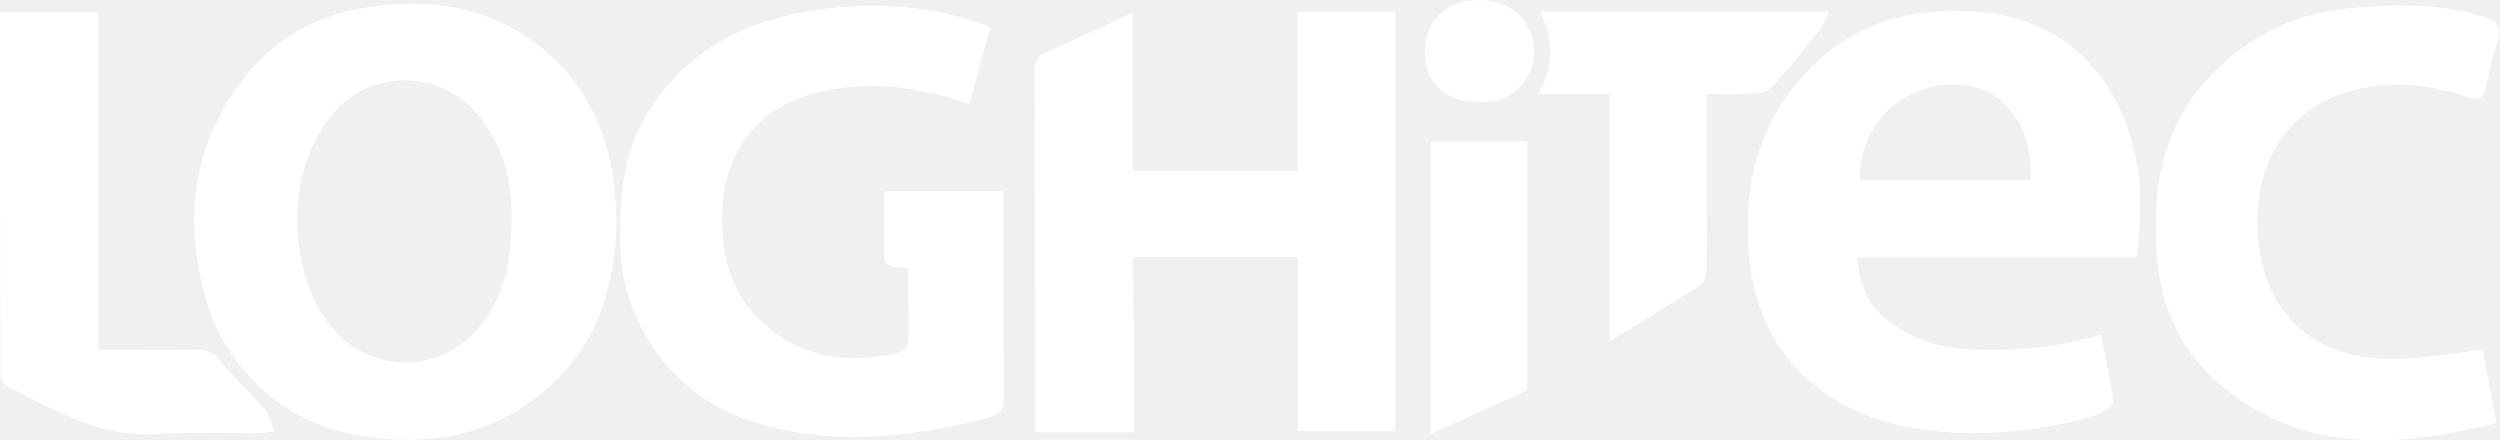
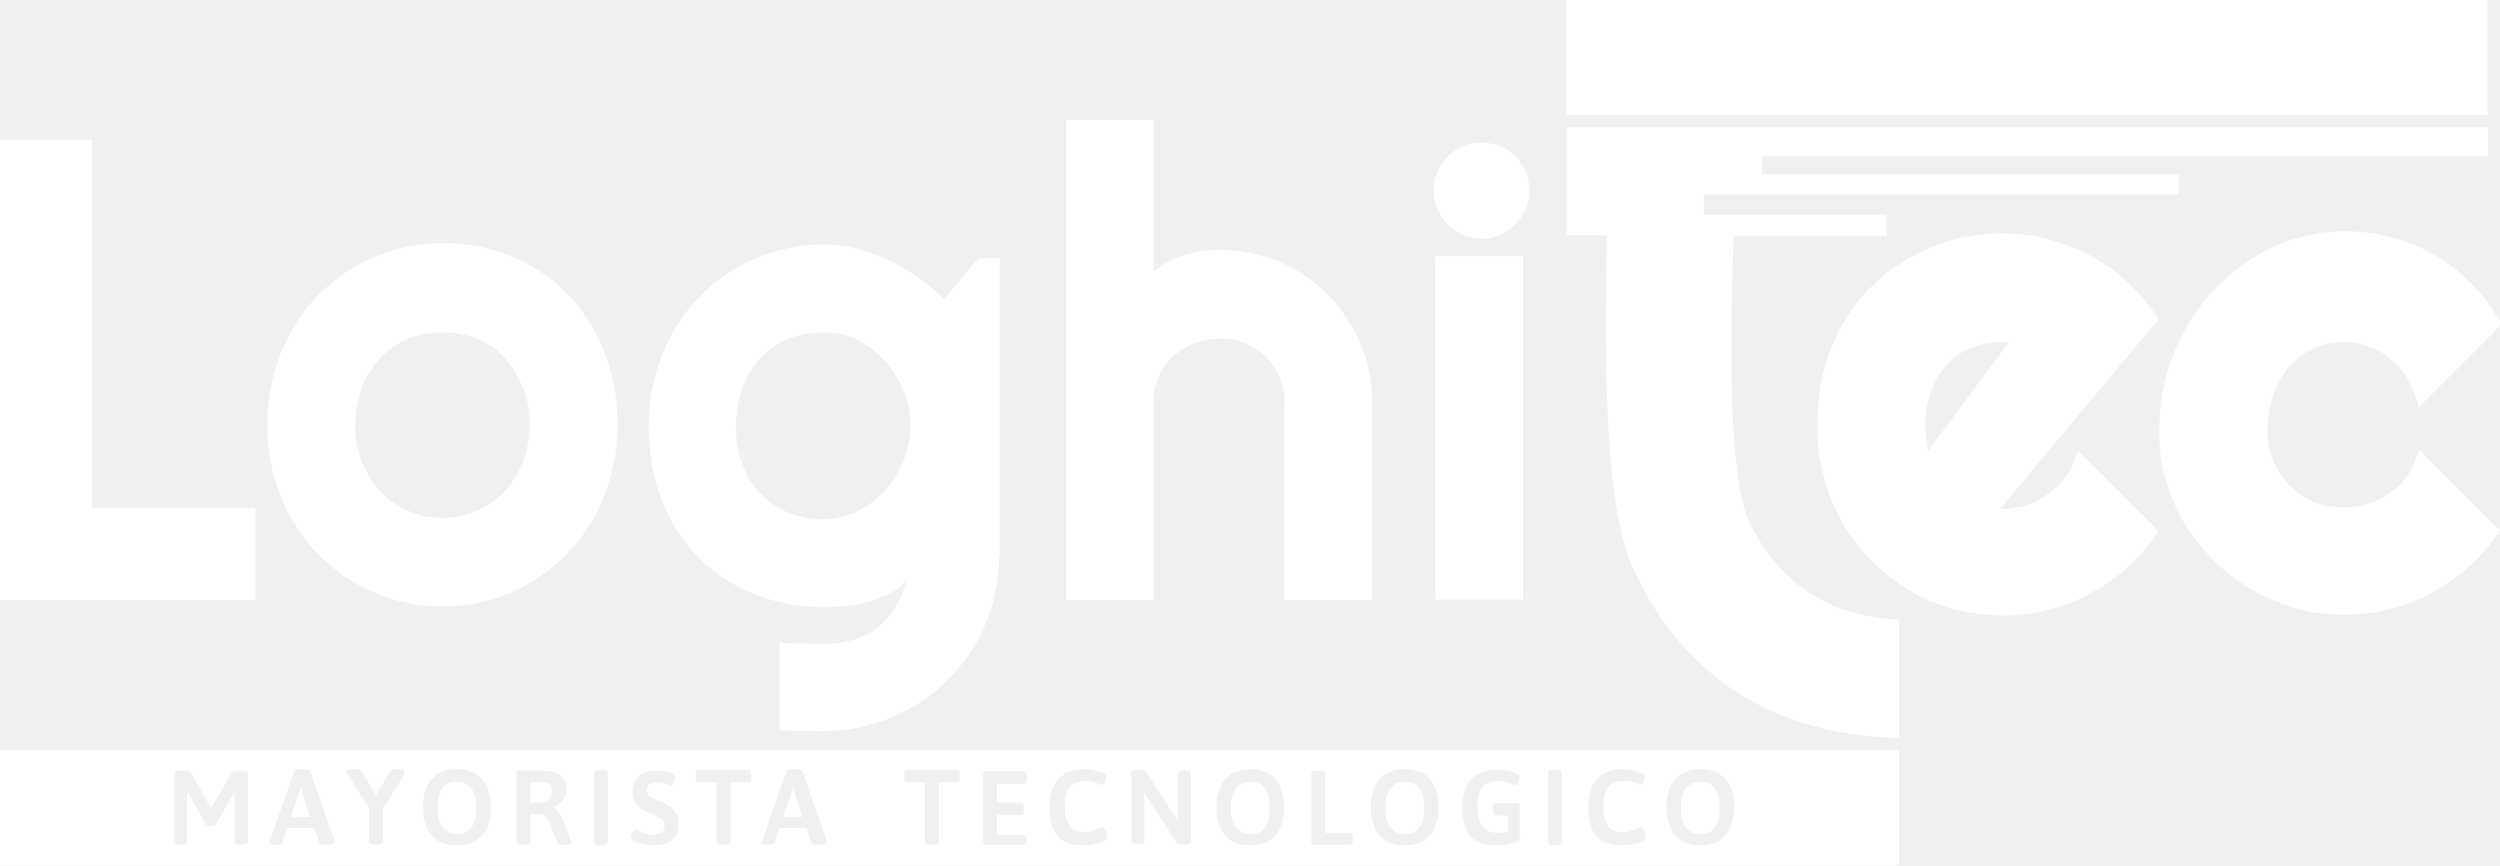
- <svg xmlns="http://www.w3.org/2000/svg" version="1.1" id="Capa_1" x="0px" y="0px" viewBox="0 0 429.7 75.6" style="enable-background:new 0 0 429.7 75.6;" xml:space="preserve">
+ <svg xmlns="http://www.w3.org/2000/svg" version="1.1" id="Capa_1" x="0px" y="0px" viewBox="0 0 361.1 125" style="enable-background:new 0 0 361.1 125;" xml:space="preserve">
  <style type="text/css">
	.st0{fill:#FFFFFF;}
+ 	.st1{fill-rule:evenodd;clip-rule:evenodd;fill:#FFFFFF;}
</style>
+   <polygon class="st0" points="36.9,86.7 0,86.7 0,20.2 13.3,20.2 13.3,73.4 36.9,73.4 " />
+   <path class="st0" d="M144.3,80.4c0,3.5-0.7,6.8-2,9.8c-1.3,3.1-3.1,5.7-5.4,8c-2.3,2.3-5,4.1-8.1,5.4c-3.1,1.3-6.4,2-9.9,2l-6.3-0.1  V92.9l6.2,0.1c2,0,3.7-0.3,5.1-0.8c1.4-0.5,2.6-1.2,3.5-2.1c1-0.9,1.7-1.9,2.3-3c0.6-1.1,1-2.3,1.4-3.6c-0.5,0.8-1.2,1.5-2.1,2  c-0.9,0.5-1.9,0.9-3.1,1.3c-1.1,0.3-2.3,0.6-3.5,0.7c-1.2,0.1-2.4,0.2-3.4,0.2c-3.5,0-6.8-0.6-9.8-1.8c-3.1-1.2-5.8-2.9-8.1-5.2  c-2.3-2.2-4.1-5-5.4-8.2c-1.3-3.2-2-6.9-2-11c0-3.7,0.7-7.2,2-10.4c1.3-3.2,3.1-6,5.4-8.3c2.3-2.4,5-4.2,8.1-5.5  c3.1-1.3,6.4-2,9.8-2c1.6,0,3.2,0.2,4.8,0.6c1.6,0.4,3.1,1,4.6,1.7c1.5,0.7,2.9,1.5,4.2,2.5c1.3,0.9,2.6,2,3.8,3.1l4.9-5.9h3.1V80.4  z M131.5,61.4c0-1.7-0.3-3.4-1-5c-0.7-1.6-1.6-3.1-2.7-4.3c-1.2-1.2-2.5-2.3-4-3c-1.5-0.8-3.1-1.1-4.9-1.1c-1.7,0-3.4,0.3-4.9,0.9  c-1.5,0.6-2.8,1.5-4,2.6c-1.1,1.2-2,2.6-2.7,4.3c-0.6,1.7-1,3.6-1,5.8c0,2.1,0.3,3.9,1,5.6c0.6,1.7,1.5,3.1,2.7,4.2  c1.1,1.2,2.5,2.1,4,2.7c1.5,0.6,3.2,0.9,4.9,0.9c1.7,0,3.4-0.4,4.9-1.1c1.5-0.8,2.9-1.8,4-3c1.1-1.2,2-2.7,2.7-4.3  C131.2,64.8,131.5,63.1,131.5,61.4z M76.5,61.4c0-2-0.3-3.9-1-5.5c-0.7-1.6-1.6-3.1-2.7-4.3c-1.1-1.2-2.5-2.1-4-2.7  c-1.5-0.6-3.1-0.9-4.9-0.9c-1.7,0-3.4,0.3-4.9,0.9c-1.5,0.6-2.8,1.5-4,2.7c-1.1,1.2-2,2.6-2.7,4.3c-0.6,1.7-1,3.5-1,5.5  c0,1.9,0.3,3.7,1,5.3c0.6,1.6,1.5,3.1,2.7,4.3c1.1,1.2,2.5,2.2,4,2.8c1.5,0.7,3.2,1,4.9,1c1.7,0,3.4-0.3,4.9-1  c1.5-0.6,2.9-1.6,4-2.7c1.1-1.2,2-2.6,2.7-4.3C76.1,65.2,76.5,63.4,76.5,61.4z M89.2,61.4c0,3.7-0.7,7.2-2,10.4  c-1.3,3.2-3.1,6-5.4,8.3c-2.3,2.3-5,4.2-8,5.5c-3.1,1.3-6.4,2-9.9,2c-3.5,0-6.8-0.7-9.8-2c-3.1-1.3-5.8-3.2-8.1-5.5  c-2.3-2.3-4.1-5.1-5.4-8.3c-1.3-3.2-2-6.6-2-10.4c0-3.8,0.7-7.3,2-10.5c1.3-3.2,3.1-6,5.4-8.3c2.3-2.3,5-4.2,8.1-5.5  c3.1-1.3,6.4-2,9.8-2c3.5,0,6.8,0.6,9.9,1.9c3.1,1.3,5.8,3,8,5.3c2.3,2.3,4.1,5.1,5.4,8.3C88.5,53.8,89.2,57.4,89.2,61.4z" />
+   <path class="st0" d="M166.6,86.7h-12.6V17.3h12.6v21.9c1.5-1.1,3.1-2,4.7-2.4c1.6-0.5,3.3-0.7,4.9-0.7c3.1,0,5.9,0.6,8.6,1.7  c2.7,1.2,5,2.7,7,4.8c2,2,3.6,4.4,4.7,7.1c1.2,2.7,1.7,5.6,1.7,8.6v28.4h-12.7V58.3h0.1c0-1.3-0.3-2.5-0.7-3.7c-0.5-1.2-1.2-2.2-2-3  c-0.9-0.9-1.9-1.5-3-2c-1.1-0.5-2.4-0.7-3.7-0.7c-1.3,0-2.6,0.3-3.8,0.7c-1.2,0.5-2.2,1.2-3.1,2c-0.9,0.9-1.5,1.9-2,3  c-0.5,1.2-0.7,2.4-0.7,3.7V86.7z" />
+   <rect x="207.3" y="37" class="st0" width="12.7" height="49.6" />
+   <path class="st0" d="M360.3,47.9l-10.9,10.9l-0.7-2.1c-0.2-0.6-0.5-1.1-0.7-1.6h0c-0.3-0.5-0.6-1-0.9-1.4c-0.4-0.5-0.8-0.9-1.2-1.3  c-0.4-0.4-0.8-0.7-1.3-1.1l0,0c-0.4-0.3-0.9-0.6-1.4-0.8c-0.5-0.2-1-0.4-1.5-0.6l0,0c-0.5-0.2-1-0.3-1.6-0.4  c-0.5-0.1-1.1-0.1-1.6-0.1c-0.8,0-1.5,0.1-2.2,0.2h0c-0.7,0.2-1.4,0.4-2.1,0.7c-1.3,0.6-2.5,1.5-3.5,2.6l0,0  c-0.5,0.6-0.9,1.2-1.3,1.9c-0.4,0.7-0.8,1.4-1,2.2v0c-0.3,0.8-0.5,1.6-0.7,2.5c-0.1,0.9-0.2,1.8-0.2,2.8c0,0.8,0.1,1.5,0.2,2.2  c0.1,0.7,0.4,1.4,0.7,2.1v0c0.3,0.7,0.6,1.3,1,1.9l0,0c0.4,0.6,0.8,1.1,1.3,1.6c0.5,0.5,1,1,1.6,1.4c0.6,0.4,1.2,0.7,1.9,1  c0.7,0.3,1.4,0.5,2.1,0.6v0c0.7,0.1,1.4,0.2,2.2,0.2c0.6,0,1.1,0,1.6-0.1c0.5-0.1,1.1-0.2,1.6-0.3c0.5-0.2,1-0.3,1.5-0.6  c0.5-0.2,1-0.5,1.4-0.7l0,0c0.5-0.3,0.9-0.6,1.3-0.9c0.4-0.3,0.8-0.7,1.1-1.1c0.4-0.4,0.7-0.9,1-1.3c0.3-0.4,0.5-0.9,0.7-1.4  l0.8-1.9l11.6,11.6l-0.7,1c-0.6,0.9-1.3,1.7-2,2.5c-0.7,0.8-1.5,1.5-2.3,2.2l0,0c-0.8,0.7-1.6,1.3-2.5,1.9c-0.9,0.6-1.8,1.1-2.7,1.6  l0,0c-0.9,0.5-1.9,0.9-2.9,1.3c-1,0.4-2,0.7-3,0.9c-1.1,0.3-2.1,0.5-3.2,0.6c-1.1,0.1-2.1,0.2-3.2,0.2c-1.8,0-3.6-0.2-5.3-0.5  c-1.7-0.4-3.4-0.9-5-1.6c-1.6-0.7-3.1-1.5-4.6-2.5c-1.4-1-2.7-2-3.9-3.2l0,0c-1.2-1.2-2.3-2.5-3.3-3.9c-1-1.4-1.8-2.9-2.5-4.5  c-0.7-1.6-1.2-3.3-1.6-5c-0.4-1.7-0.5-3.5-0.5-5.4c0-2,0.2-3.9,0.5-5.8c0.3-1.9,0.9-3.7,1.6-5.4c0.7-1.7,1.5-3.3,2.5-4.9  c1-1.5,2-2.9,3.3-4.2c1.2-1.3,2.5-2.5,3.9-3.5c1.4-1,2.9-1.9,4.6-2.7c1.6-0.8,3.3-1.3,5.1-1.7c1.7-0.4,3.5-0.6,5.4-0.6  c1.1,0,2.1,0.1,3.2,0.2c1.1,0.1,2.2,0.4,3.2,0.6c1.1,0.3,2.1,0.6,3.1,1c1,0.4,2,0.9,2.9,1.4c1,0.5,1.9,1.1,2.8,1.8  c0.9,0.6,1.7,1.4,2.5,2.1c0.8,0.8,1.6,1.6,2.3,2.5c0.7,0.9,1.3,1.8,1.9,2.8l0.6,0.9L360.3,47.9z M290.2,49.4l-0.2,0  c-0.2,0-0.5,0-0.8,0c-0.8,0-1.5,0.1-2.3,0.2c-0.7,0.1-1.4,0.4-2.1,0.6c-0.7,0.3-1.3,0.6-1.9,1c-0.6,0.4-1.1,0.8-1.6,1.4  c-0.5,0.5-0.9,1.1-1.3,1.7c-0.4,0.6-0.7,1.3-1,2.1c-0.3,0.7-0.5,1.5-0.7,2.4c-0.1,0.8-0.2,1.7-0.2,2.7c0,0.3,0,0.5,0,0.7  c0,0.2,0,0.5,0.1,0.8c0,0.3,0,0.6,0.1,0.8c0,0.3,0.1,0.6,0.1,0.8l0.1,0.5L290.2,49.4z M288.9,73.5l0.3,0c0.6,0,1.1,0,1.6-0.1  c0.5-0.1,1.1-0.2,1.6-0.3c0.5-0.2,1-0.3,1.5-0.6c0.5-0.2,0.9-0.5,1.4-0.8l0,0c0.4-0.3,0.9-0.6,1.3-0.9c0.4-0.3,0.8-0.7,1.1-1.1l0,0  c0.3-0.4,0.7-0.8,1-1.3c0.3-0.4,0.5-0.9,0.7-1.4l0.8-1.9l11.6,11.6l-0.7,1c-0.6,0.9-1.3,1.7-2,2.5c-0.7,0.8-1.5,1.5-2.3,2.2l0,0  c-0.8,0.7-1.6,1.3-2.5,1.9c-0.9,0.6-1.8,1.1-2.7,1.6l0,0c-0.9,0.5-1.9,0.9-2.9,1.3c-1,0.4-2,0.7-3,0.9c-1.1,0.3-2.1,0.5-3.2,0.6  c-1.1,0.1-2.1,0.2-3.2,0.2c-1.8,0-3.6-0.2-5.3-0.5c-1.7-0.3-3.4-0.9-5-1.5l0,0c-1.6-0.7-3.1-1.5-4.6-2.5c-1.4-1-2.8-2.1-4-3.3  c-1.2-1.2-2.3-2.6-3.3-4c-1-1.5-1.8-3-2.5-4.7c-0.7-1.7-1.2-3.5-1.6-5.3c-0.4-1.9-0.5-3.8-0.5-5.8c0-2,0.2-4,0.5-5.9  c0.4-1.9,0.9-3.7,1.6-5.4c0.7-1.7,1.5-3.3,2.5-4.7c1-1.5,2-2.8,3.3-4c1.2-1.2,2.5-2.3,4-3.2c1.4-0.9,2.9-1.7,4.6-2.4  c1.6-0.7,3.3-1.2,5-1.5c1.7-0.3,3.5-0.5,5.3-0.5c1.1,0,2.2,0.1,3.2,0.2c1.1,0.1,2.1,0.3,3.2,0.6c1,0.3,2.1,0.6,3.1,1  c1,0.4,2,0.8,2.9,1.3c0.9,0.5,1.8,1,2.7,1.6c0.9,0.6,1.7,1.3,2.5,2c0.8,0.7,1.6,1.5,2.3,2.3c0.7,0.8,1.4,1.6,2,2.5l0.6,0.9  L288.9,73.5z" />
+   <path class="st1" d="M274.3,106.6V89.5c-11.3-0.4-18.2-6.7-21.7-14.3c-3.4-7.5-2.5-32-2.2-41.1l22.1,0v-3.1L246.1,31v-2.9l68.6,0  v-2.9l-60.2,0c0-1.3,0-1.4,0-2.7h104.9v-4.1c-44.6,0-88.5,0-133.1,0v15.6h5.8c-0.3,17.6-0.5,39.2,3.9,48.4  C242.3,95.8,254,106.1,274.3,106.6" />
+   <path class="st0" d="M220.9,27.5c0,1-0.2,1.9-0.5,2.7c-0.4,0.8-0.9,1.6-1.5,2.2c-0.6,0.6-1.4,1.1-2.2,1.5c-0.8,0.4-1.8,0.6-2.7,0.6  c-1,0-1.9-0.2-2.7-0.6c-0.9-0.4-1.6-0.9-2.2-1.5c-0.6-0.6-1.1-1.4-1.5-2.2c-0.4-0.8-0.5-1.7-0.5-2.7c0-1,0.2-1.8,0.5-2.7  c0.4-0.8,0.9-1.6,1.5-2.2c0.6-0.6,1.4-1.1,2.2-1.5c0.8-0.4,1.8-0.5,2.7-0.5c1,0,1.9,0.2,2.7,0.5c0.9,0.4,1.6,0.9,2.2,1.5  c0.6,0.6,1.1,1.4,1.5,2.2C220.8,25.7,220.9,26.6,220.9,27.5" />
+   <rect x="226.2" class="st1" width="133.1" height="16.6" />
  <g>
-     <path class="st0" d="M194.9,74.3c-5.9,0-11.4,0-17,0c0-1,0-1.9,0-2.8c0-19.7,0-39.3-0.1-59c0-1.9,0.5-2.8,2.2-3.6   c4.8-2.1,9.6-4.4,14.7-6.7c0,9.4,0,18.2,0,27.2c9.5,0,18.8,0,28.3,0c0-9.1,0-18.1,0-27.4c5.7,0,11.2,0,16.8,0c0,23.9,0,47.9,0,72.1   c-5.6,0-11,0-16.7,0c0-9.9,0-19.8,0-29.9c-9.6,0-18.8,0-28.4,0C194.9,54.2,194.9,64.1,194.9,74.3z" />
-     <path class="st0" d="M156.1,46c-4.2-0.2-4.2-0.2-4.2-4.4c0-2.8,0-5.6,0-8.7c6.8,0,13.5,0,20.6,0c0,1,0,2.1,0,3.2   c0,10.5-0.1,21,0.1,31.5c0,2.5-0.6,3.7-3.1,4.3c-13.8,3.5-27.5,4.9-41.3,0.2c-12.8-4.5-21.5-16.8-21.6-30.5   c-0.1-7.4,0.4-14.6,4.1-21.2c5.3-9.1,13.2-14.8,23.3-17.4c11.9-3,23.7-2.8,35.3,1.3c0.3,0.1,0.5,0.3,0.9,0.5   c-1.2,4.4-2.4,8.7-3.6,13.1c-9.1-3.2-18.2-4.2-27.2-1.7c-9.6,2.6-15,10.5-15.3,20.4c-0.1,6.8,1.2,13,6.1,18   c5.8,5.9,13.1,7.8,21.1,6.6c5-0.7,4.9-0.9,4.9-5.9C156.1,52.2,156.1,49.1,156.1,46z" />
-     <path class="st0" d="M426.7,60.1c0.7,3.9,1.5,8,2.4,12.6c-16.9,4.2-33,5.4-47.3-6.4c-7.3-6.1-10.7-14.3-11.2-23.8   c-0.6-11,1.4-21,9.2-29.3c6.5-6.9,14.7-11,24.1-11.8c7.8-0.7,15.7-0.9,23.3,1.6c2.3,0.8,2.7,1.8,2.1,4c-0.8,2.6-1.5,5.2-2,7.9   c-0.4,1.9-1,2.5-3.1,1.8c-6.3-2.1-12.8-2.9-19.3-1.3c-10.9,2.6-17.3,11.7-16.9,23.6c0.5,14.5,9.2,22.9,23.7,22.7   C416.6,61.6,421.5,60.7,426.7,60.1z" />
-     <path class="st0" d="M16.9,60.1c5.9,0,11.4,0.1,16.9,0c2,0,3.1,0.6,4.4,2.3c2.2,2.8,5,5.2,7.3,7.9c0.8,0.9,1,2.3,1.7,3.9   c-1.4,0.1-2.1,0.3-2.9,0.3c-5.5,0-11.1-0.3-16.6,0.1c-10,0.8-18.1-3.9-26.4-8.2C0.6,66,0.1,65,0.1,64.2C0,43.6,0,23,0,2.1   c5.6,0,11,0,16.9,0C16.9,21.2,16.9,40.5,16.9,60.1z" />
-     <path class="st0" d="M264.3,16.2c3-4.9,2.7-9.5,0.4-14.2c16.5,0,32.7,0,49.6,0c-0.6,1.2-0.8,2.3-1.4,3c-2.7,3.4-5.4,6.7-8.3,9.9   c-0.6,0.7-1.8,1.1-2.8,1.2c-2.7,0.2-5.4,0.1-8.4,0.1c0,4.1,0,7.9,0,11.7c0,6.1,0,12.3-0.1,18.4c0,0.9-0.3,2.2-0.9,2.6   c-5,3.2-10,6.3-15.7,9.7c0-14.4,0-28.2,0-42.4C272.5,16.2,268.7,16.2,264.3,16.2z" />
-     <path class="st0" d="M245.9,24.3c5.6,0,11,0,16.6,0c0,14.3,0,28.4,0,42.8c-5.4,2.4-10.8,4.9-16.6,7.5   C245.9,57.6,245.9,41.1,245.9,24.3z" />
-     <path class="st0" d="M254,17.5c-5.6,0-9-3.3-9.1-8.4c0-5.6,3.7-9.1,9.4-9.1c5.5,0,9.4,3.8,9.4,9C263.7,13.8,259.3,18.2,254,17.5z" />
-     <path class="st0" d="M367.8,33c-0.7-15-9.7-29.4-27.1-30.9c-11.5-1-21.8,1.4-30,10.1c-8.9,9.4-11.4,20.8-9.9,33.3   c1.3,10,6,18,14.8,23.3c5.9,3.6,12.5,5,19.3,5.5c8.5,0.5,16.9-0.4,25.1-2.9c1.3-0.4,3.3-1.7,3.2-2.3c-0.4-3.8-1.3-7.6-2.1-11.6   c-7.9,2.4-15.6,2.9-23.4,2.5c-5.2-0.3-9.8-2.1-13.8-5.4c-3-2.5-4.3-5.9-4.7-10.3c16.2,0,32.1,0,48,0c0.1-0.8,0.3-1.3,0.3-1.8   C367.8,39.2,368,36.1,367.8,33z M349,30.9c-9.9,0-19.6,0-29.3,0c-0.3-9.2,6.9-16.3,16.1-16.4C345,14.4,349.7,22.9,349,30.9z" />
-     <path class="st0" d="M105.2,29.3c-1.7-9.2-6-16.7-13.7-22.3C83.1,1,73.8-0.2,63.7,1.2c-12.1,1.6-20.6,8.4-26,18.8   c-5,9.5-5.3,19.7-2.7,30c1.8,7.2,5.5,13.1,11.2,17.9c5.4,4.5,11.6,6.6,18.5,7.4c9.3,1,18-0.5,25.7-5.7   c11.3-7.6,15.4-18.9,15.6-32.1C105.8,34.7,105.7,32,105.2,29.3z M87.9,37.4c0.1,6.9-1.1,12.6-4.6,17.6c-7,10.1-21.4,9.6-27.8-0.8   c-6.3-10.3-6-25.4,1.7-34.6c7-8.3,19.1-7.3,25.2,0.4C86.6,25.3,88.1,31.5,87.9,37.4z" />
+     <path class="st1" d="M114.6,113.6L114.6,113.6c-0.1,0.1-0.1,0.2-0.1,0.4c0,0.2-0.1,0.4-0.2,0.6l-1.2,3.4h2.8l-1.1-3.4   C114.8,114.3,114.7,114,114.6,113.6z" />
+     <path class="st1" d="M78.2,113h-1.6v2.9h1.7c0.4,0,0.7-0.2,1-0.5c0.3-0.3,0.4-0.7,0.4-1.1c0-0.4-0.1-0.8-0.4-1   C79.1,113.1,78.7,113,78.2,113z" />
+     <path class="st1" d="M180.6,112.9c-0.9,0-1.6,0.3-2.1,1c-0.5,0.6-0.7,1.6-0.7,2.8c0,1.2,0.2,2.2,0.7,2.8c0.5,0.6,1.2,1,2.1,1   c0.9,0,1.6-0.3,2.1-1c0.5-0.6,0.7-1.6,0.7-2.8c0-1.2-0.2-2.2-0.7-2.8C182.2,113.2,181.5,112.9,180.6,112.9z" />
+     <path class="st1" d="M66,112.9c-0.9,0-1.6,0.3-2.1,1c-0.5,0.6-0.7,1.6-0.7,2.8c0,1.2,0.2,2.2,0.7,2.8c0.5,0.6,1.2,1,2.1,1   c0.9,0,1.6-0.3,2.1-1c0.5-0.6,0.7-1.6,0.7-2.8c0-1.2-0.2-2.2-0.7-2.8C67.6,113.2,66.9,112.9,66,112.9z" />
+     <path class="st1" d="M202.9,112.9c-0.9,0-1.6,0.3-2.1,1c-0.5,0.6-0.7,1.6-0.7,2.8c0,1.2,0.2,2.2,0.7,2.8c0.5,0.6,1.2,1,2.1,1   c0.9,0,1.6-0.3,2.1-1c0.5-0.6,0.7-1.6,0.7-2.8c0-1.2-0.2-2.2-0.7-2.8C204.5,113.2,203.8,112.9,202.9,112.9z" />
+     <path class="st1" d="M43.5,113.6L43.5,113.6c-0.1,0.1-0.1,0.2-0.1,0.4c0,0.2-0.1,0.4-0.2,0.6l-1.2,3.4h2.8l-1.1-3.4   C43.6,114.3,43.6,114,43.5,113.6z" />
+     <path class="st1" d="M245.6,112.9c-0.9,0-1.6,0.3-2.1,1c-0.5,0.6-0.7,1.6-0.7,2.8c0,1.2,0.2,2.2,0.7,2.8c0.5,0.6,1.2,1,2.1,1   c0.9,0,1.6-0.3,2.1-1c0.5-0.6,0.7-1.6,0.7-2.8c0-1.2-0.2-2.2-0.7-2.8C247.2,113.2,246.5,112.9,245.6,112.9z" />
+     <path class="st1" d="M0,108.3V125h274.3v-16.7H0z M35.8,121.6c0,0.3-0.3,0.4-0.8,0.4h-0.3c-0.5,0-0.8-0.1-0.8-0.4v-6.2   c0-0.3,0-0.6,0-0.8l-0.1,0c-0.1,0.2-0.2,0.5-0.4,0.6l-2.2,3.8c-0.1,0.2-0.3,0.3-0.5,0.3h-0.5c-0.2,0-0.4-0.1-0.5-0.3l-2.2-3.9   c-0.1-0.2-0.2-0.4-0.4-0.6l-0.1,0c0,0.2,0,0.4,0,0.8v6.3c0,0.3-0.3,0.4-0.8,0.4H26c-0.5,0-0.8-0.1-0.8-0.4v-9.9   c0-0.3,0.3-0.4,0.8-0.4h0.7c0.4,0,0.7,0.1,0.9,0.4l2.7,4.7c0.1,0.2,0.2,0.3,0.2,0.5c0-0.1,0.1-0.3,0.2-0.5l2.7-4.7   c0.1-0.2,0.4-0.4,0.8-0.4H35c0.5,0,0.8,0.1,0.8,0.4V121.6z M47.4,122h-0.5c-0.5,0-0.7-0.1-0.8-0.3l-0.7-2.1h-3.9l-0.7,2.1   c-0.1,0.2-0.3,0.3-0.7,0.3h-0.4c-0.6,0-0.8-0.1-0.8-0.3c0,0,0-0.1,0.1-0.3l3.5-10c0.1-0.2,0.3-0.3,0.8-0.3h0.7   c0.5,0,0.7,0.1,0.8,0.3l3.5,10c0,0.1,0,0.2,0,0.3C48.1,121.9,47.9,122,47.4,122z M58.4,111.9l-3.1,4.9v4.8c0,0.3-0.3,0.4-0.8,0.4   h-0.4c-0.5,0-0.8-0.1-0.8-0.4v-4.9l-3.1-4.9c-0.1-0.2-0.2-0.3-0.2-0.4c0-0.2,0.3-0.3,0.9-0.3h0.5c0.4,0,0.7,0.1,0.8,0.3l2.1,3.5   l2.1-3.5c0.1-0.2,0.4-0.3,0.8-0.3h0.4c0.6,0,0.8,0.1,0.8,0.3C58.6,111.6,58.5,111.7,58.4,111.9z M69.6,120.7   c-0.8,0.9-2,1.4-3.6,1.4c-1.6,0-2.8-0.5-3.6-1.4c-0.8-0.9-1.3-2.3-1.3-4.1c0-1.8,0.4-3.1,1.3-4.1c0.8-0.9,2-1.4,3.6-1.4   c1.6,0,2.8,0.5,3.6,1.4c0.8,0.9,1.3,2.3,1.3,4.1C70.9,118.4,70.5,119.7,69.6,120.7z M81.8,122h-0.5c-0.5,0-0.7-0.1-0.8-0.3l-1.2-3   c-0.2-0.4-0.4-0.7-0.7-0.9c-0.3-0.2-0.6-0.2-1.1-0.2h-0.9v4c0,0.3-0.3,0.4-0.8,0.4h-0.4c-0.5,0-0.8-0.1-0.8-0.4v-9.8   c0-0.2,0-0.3,0.1-0.4c0.1-0.1,0.2-0.1,0.4-0.1h2.9c1.3,0,2.2,0.2,2.9,0.7c0.6,0.5,0.9,1.2,0.9,2.1c0,0.6-0.2,1.1-0.5,1.5   c-0.3,0.4-0.8,0.8-1.3,1v0.1c0.2,0.1,0.4,0.3,0.6,0.5c0.2,0.3,0.4,0.6,0.6,1l1.3,3.3c0,0.1,0.1,0.2,0.1,0.3   C82.6,121.9,82.4,122,81.8,122z M87.8,121.6c0,0.3-0.3,0.5-0.8,0.5h-0.4c-0.6,0-0.8-0.2-0.8-0.5v-9.9c0-0.3,0.3-0.5,0.8-0.5H87   c0.5,0,0.8,0.2,0.8,0.5V121.6z M97.1,121.3c-0.7,0.5-1.5,0.8-2.5,0.8c-0.7,0-1.3-0.1-1.8-0.2c-0.5-0.1-1-0.3-1.3-0.5   c-0.3-0.2-0.4-0.4-0.4-0.5c0-0.2,0.1-0.4,0.3-0.7c0.2-0.3,0.4-0.4,0.5-0.4c0.1,0,0.2,0.1,0.4,0.2c0.3,0.2,0.6,0.3,0.9,0.4   c0.3,0.1,0.7,0.2,1.1,0.2c0.5,0,0.8-0.1,1.2-0.3c0.3-0.2,0.5-0.6,0.5-1c0-0.3-0.1-0.5-0.2-0.7c-0.2-0.2-0.4-0.3-0.6-0.5   c-0.2-0.1-0.6-0.3-1-0.5l-0.5-0.2c-0.5-0.2-0.9-0.4-1.2-0.7c-0.3-0.2-0.6-0.5-0.8-0.9c-0.2-0.4-0.3-0.9-0.3-1.5   c0-0.6,0.2-1.2,0.5-1.7c0.3-0.5,0.8-0.8,1.3-1c0.5-0.2,1.1-0.3,1.8-0.3c0.5,0,0.9,0.1,1.3,0.2c0.4,0.1,0.8,0.2,1,0.4   c0.2,0.2,0.3,0.3,0.3,0.5c0,0.2-0.1,0.4-0.3,0.7c-0.2,0.3-0.3,0.4-0.5,0.4c-0.1,0-0.1,0-0.2-0.1c-0.1-0.1-0.2-0.1-0.3-0.1   c-0.4-0.2-0.8-0.3-1.3-0.3c-0.6,0-1,0.1-1.2,0.3c-0.3,0.2-0.4,0.5-0.4,0.8c0,0.3,0.1,0.5,0.2,0.7c0.2,0.2,0.3,0.3,0.6,0.5   c0.2,0.1,0.6,0.3,1,0.4c0.6,0.2,1.1,0.5,1.4,0.7c0.4,0.2,0.7,0.5,1,1c0.3,0.4,0.4,0.9,0.4,1.6C98.1,120,97.8,120.8,97.1,121.3z    M108.5,112.3c0,0.2,0,0.4-0.1,0.5c-0.1,0.1-0.2,0.2-0.3,0.2h-2.6v8.6c0,0.3-0.3,0.4-0.8,0.4h-0.4c-0.5,0-0.8-0.1-0.8-0.4V113h-2.6   c-0.1,0-0.2-0.1-0.3-0.2c-0.1-0.1-0.1-0.3-0.1-0.5v-0.4c0-0.2,0-0.4,0.1-0.5c0.1-0.1,0.2-0.2,0.3-0.2h7.2c0.1,0,0.2,0.1,0.3,0.2   c0.1,0.1,0.1,0.3,0.1,0.5V112.3z M118.5,122H118c-0.5,0-0.7-0.1-0.8-0.3l-0.7-2.1h-3.9l-0.7,2.1c-0.1,0.2-0.3,0.3-0.7,0.3h-0.4   c-0.6,0-0.8-0.1-0.8-0.3c0,0,0-0.1,0.1-0.3l3.5-10c0.1-0.2,0.3-0.3,0.8-0.3h0.7c0.5,0,0.7,0.1,0.8,0.3l3.5,10c0,0.1,0,0.2,0,0.3   C119.3,121.9,119,122,118.5,122z M138.6,112.3c0,0.2,0,0.4-0.1,0.5c-0.1,0.1-0.2,0.2-0.3,0.2h-2.6v8.6c0,0.3-0.3,0.4-0.8,0.4h-0.4   c-0.5,0-0.8-0.1-0.8-0.4V113H131c-0.1,0-0.2-0.1-0.3-0.2c-0.1-0.1-0.1-0.3-0.1-0.5v-0.4c0-0.2,0-0.4,0.1-0.5   c0.1-0.1,0.2-0.2,0.3-0.2h7.2c0.1,0,0.2,0.1,0.3,0.2c0.1,0.1,0.1,0.3,0.1,0.5V112.3z M148.3,121.3c0,0.2,0,0.4-0.1,0.5   c-0.1,0.1-0.2,0.2-0.3,0.2h-5.4c-0.2,0-0.3,0-0.4-0.1c-0.1-0.1-0.1-0.2-0.1-0.4v-9.6c0-0.2,0-0.4,0.1-0.4c0.1-0.1,0.2-0.1,0.4-0.1   h5.4c0.1,0,0.2,0.1,0.3,0.2c0.1,0.1,0.1,0.3,0.1,0.5v0.4c0,0.2,0,0.4-0.1,0.5c-0.1,0.1-0.2,0.2-0.3,0.2h-3.9v2.7h3.5   c0.1,0,0.2,0.1,0.3,0.2c0.1,0.1,0.1,0.3,0.1,0.5v0.4c0,0.2,0,0.4-0.1,0.5c-0.1,0.1-0.2,0.2-0.3,0.2h-3.5v2.9h3.9   c0.1,0,0.2,0.1,0.3,0.2c0.1,0.1,0.1,0.3,0.1,0.5V121.3z M159.4,121.5c-0.3,0.2-0.8,0.3-1.3,0.4c-0.5,0.1-1,0.2-1.5,0.2   c-1.7,0-3-0.4-3.8-1.3c-0.8-0.9-1.2-2.3-1.2-4.2c0-3.6,1.7-5.5,5.1-5.5c0.5,0,1,0.1,1.5,0.2c0.5,0.1,0.9,0.2,1.2,0.4   c0.3,0.1,0.4,0.3,0.4,0.5c0,0.1,0,0.3-0.1,0.5c-0.1,0.2-0.2,0.4-0.3,0.5c-0.1,0.2-0.2,0.2-0.3,0.2c0,0-0.2-0.1-0.4-0.2   c-0.2-0.1-0.5-0.2-0.8-0.3c-0.3-0.1-0.7-0.1-1.1-0.1c-1,0-1.8,0.3-2.3,0.9c-0.5,0.6-0.7,1.6-0.7,2.8c0,1.3,0.2,2.2,0.7,2.8   c0.5,0.6,1.2,0.9,2.2,0.9c0.5,0,0.9-0.1,1.2-0.2c0.3-0.1,0.7-0.2,1-0.4c0.2-0.1,0.3-0.1,0.3-0.1c0.1,0,0.2,0.1,0.3,0.2   c0.1,0.1,0.2,0.3,0.3,0.5c0.1,0.2,0.1,0.3,0.1,0.4C159.9,121.1,159.8,121.3,159.4,121.5z M172,121.6c0,0.3-0.3,0.4-0.8,0.4h-0.5   c-0.2,0-0.4,0-0.5-0.1c-0.1-0.1-0.2-0.1-0.3-0.3l-4-6.1c-0.2-0.3-0.4-0.6-0.5-0.9l-0.1,0c0,0.2,0,0.6,0,1v5.9   c0,0.3-0.3,0.4-0.8,0.4h-0.3c-0.5,0-0.8-0.1-0.8-0.4v-9.9c0-0.3,0.3-0.4,0.8-0.4h0.6c0.2,0,0.4,0,0.5,0.1c0.1,0.1,0.2,0.1,0.3,0.3   l3.9,6c0.2,0.3,0.4,0.6,0.5,0.9l0.1,0c0-0.2,0-0.6,0-1v-5.8c0-0.3,0.3-0.4,0.8-0.4h0.3c0.5,0,0.8,0.1,0.8,0.4V121.6z M184.2,120.7   c-0.8,0.9-2,1.4-3.6,1.4c-1.6,0-2.8-0.5-3.6-1.4c-0.8-0.9-1.3-2.3-1.3-4.1c0-1.8,0.4-3.1,1.3-4.1c0.8-0.9,2-1.4,3.6-1.4   c1.6,0,2.8,0.5,3.6,1.4c0.8,0.9,1.3,2.3,1.3,4.1C185.5,118.4,185.1,119.7,184.2,120.7z M195.4,121.3c0,0.2,0,0.4-0.1,0.5   c-0.1,0.1-0.2,0.2-0.3,0.2h-5.1c-0.2,0-0.3,0-0.4-0.1c-0.1-0.1-0.1-0.2-0.1-0.4v-9.8c0-0.3,0.3-0.4,0.8-0.4h0.4   c0.3,0,0.5,0,0.6,0.1c0.1,0.1,0.2,0.2,0.2,0.3v8.6h3.6c0.1,0,0.2,0.1,0.3,0.2c0.1,0.1,0.1,0.3,0.1,0.5V121.3z M206.5,120.7   c-0.8,0.9-2,1.4-3.6,1.4c-1.6,0-2.8-0.5-3.6-1.4c-0.8-0.9-1.3-2.3-1.3-4.1c0-1.8,0.4-3.1,1.3-4.1c0.8-0.9,2-1.4,3.6-1.4   c1.6,0,2.8,0.5,3.6,1.4c0.8,0.9,1.3,2.3,1.3,4.1C207.8,118.4,207.3,119.7,206.5,120.7z M219.6,120.9c0,0.4-0.4,0.7-1.1,0.9   c-0.7,0.2-1.5,0.3-2.4,0.3c-1.7,0-2.9-0.4-3.7-1.3c-0.8-0.9-1.2-2.3-1.2-4.1c0-3.7,1.7-5.5,5.1-5.5c0.5,0,1,0,1.5,0.1   c0.5,0.1,0.9,0.2,1.2,0.4c0.3,0.2,0.5,0.3,0.5,0.5c0,0.1,0,0.3-0.1,0.5c-0.1,0.2-0.2,0.4-0.3,0.5c-0.1,0.2-0.3,0.2-0.4,0.2   c0,0-0.2-0.1-0.4-0.2c-0.2-0.1-0.5-0.2-0.8-0.3c-0.3-0.1-0.7-0.1-1.1-0.1c-1,0-1.8,0.3-2.3,0.9c-0.5,0.6-0.7,1.6-0.7,2.8   c0,2.5,1,3.8,2.9,3.8c0.5,0,1,0,1.5-0.1v-2.4H216c-0.1,0-0.2-0.1-0.3-0.2c-0.1-0.1-0.1-0.3-0.1-0.5v-0.4c0-0.2,0-0.4,0.1-0.5   c0.1-0.1,0.2-0.2,0.3-0.2h3c0.2,0,0.3,0,0.4,0.1c0.1,0.1,0.1,0.2,0.1,0.4V120.9z M225.6,121.6c0,0.3-0.3,0.5-0.8,0.5h-0.4   c-0.6,0-0.8-0.2-0.8-0.5v-9.9c0-0.3,0.3-0.5,0.8-0.5h0.4c0.5,0,0.8,0.2,0.8,0.5V121.6z M237.2,121.5c-0.3,0.2-0.8,0.3-1.3,0.4   c-0.5,0.1-1,0.2-1.5,0.2c-1.7,0-3-0.4-3.8-1.3c-0.8-0.9-1.2-2.3-1.2-4.2c0-3.6,1.7-5.5,5.1-5.5c0.5,0,1,0.1,1.5,0.2   c0.5,0.1,0.9,0.2,1.2,0.4c0.3,0.1,0.4,0.3,0.4,0.5c0,0.1,0,0.3-0.1,0.5c-0.1,0.2-0.2,0.4-0.3,0.5c-0.1,0.2-0.2,0.2-0.3,0.2   c0,0-0.2-0.1-0.4-0.2c-0.2-0.1-0.5-0.2-0.8-0.3c-0.3-0.1-0.7-0.1-1.1-0.1c-1,0-1.8,0.3-2.3,0.9c-0.5,0.6-0.7,1.6-0.7,2.8   c0,1.3,0.2,2.2,0.7,2.8c0.5,0.6,1.2,0.9,2.2,0.9c0.5,0,0.9-0.1,1.2-0.2c0.3-0.1,0.7-0.2,1-0.4c0.2-0.1,0.3-0.1,0.3-0.1   c0.1,0,0.2,0.1,0.3,0.2c0.1,0.1,0.2,0.3,0.3,0.5c0.1,0.2,0.1,0.3,0.1,0.4C237.7,121.1,237.6,121.3,237.2,121.5z M249.2,120.7   c-0.8,0.9-2,1.4-3.6,1.4c-1.6,0-2.8-0.5-3.6-1.4c-0.8-0.9-1.3-2.3-1.3-4.1c0-1.8,0.4-3.1,1.3-4.1c0.8-0.9,2-1.4,3.6-1.4   c1.6,0,2.8,0.5,3.6,1.4c0.8,0.9,1.3,2.3,1.3,4.1C250.4,118.4,250,119.7,249.2,120.7z" />
  </g>
</svg>
